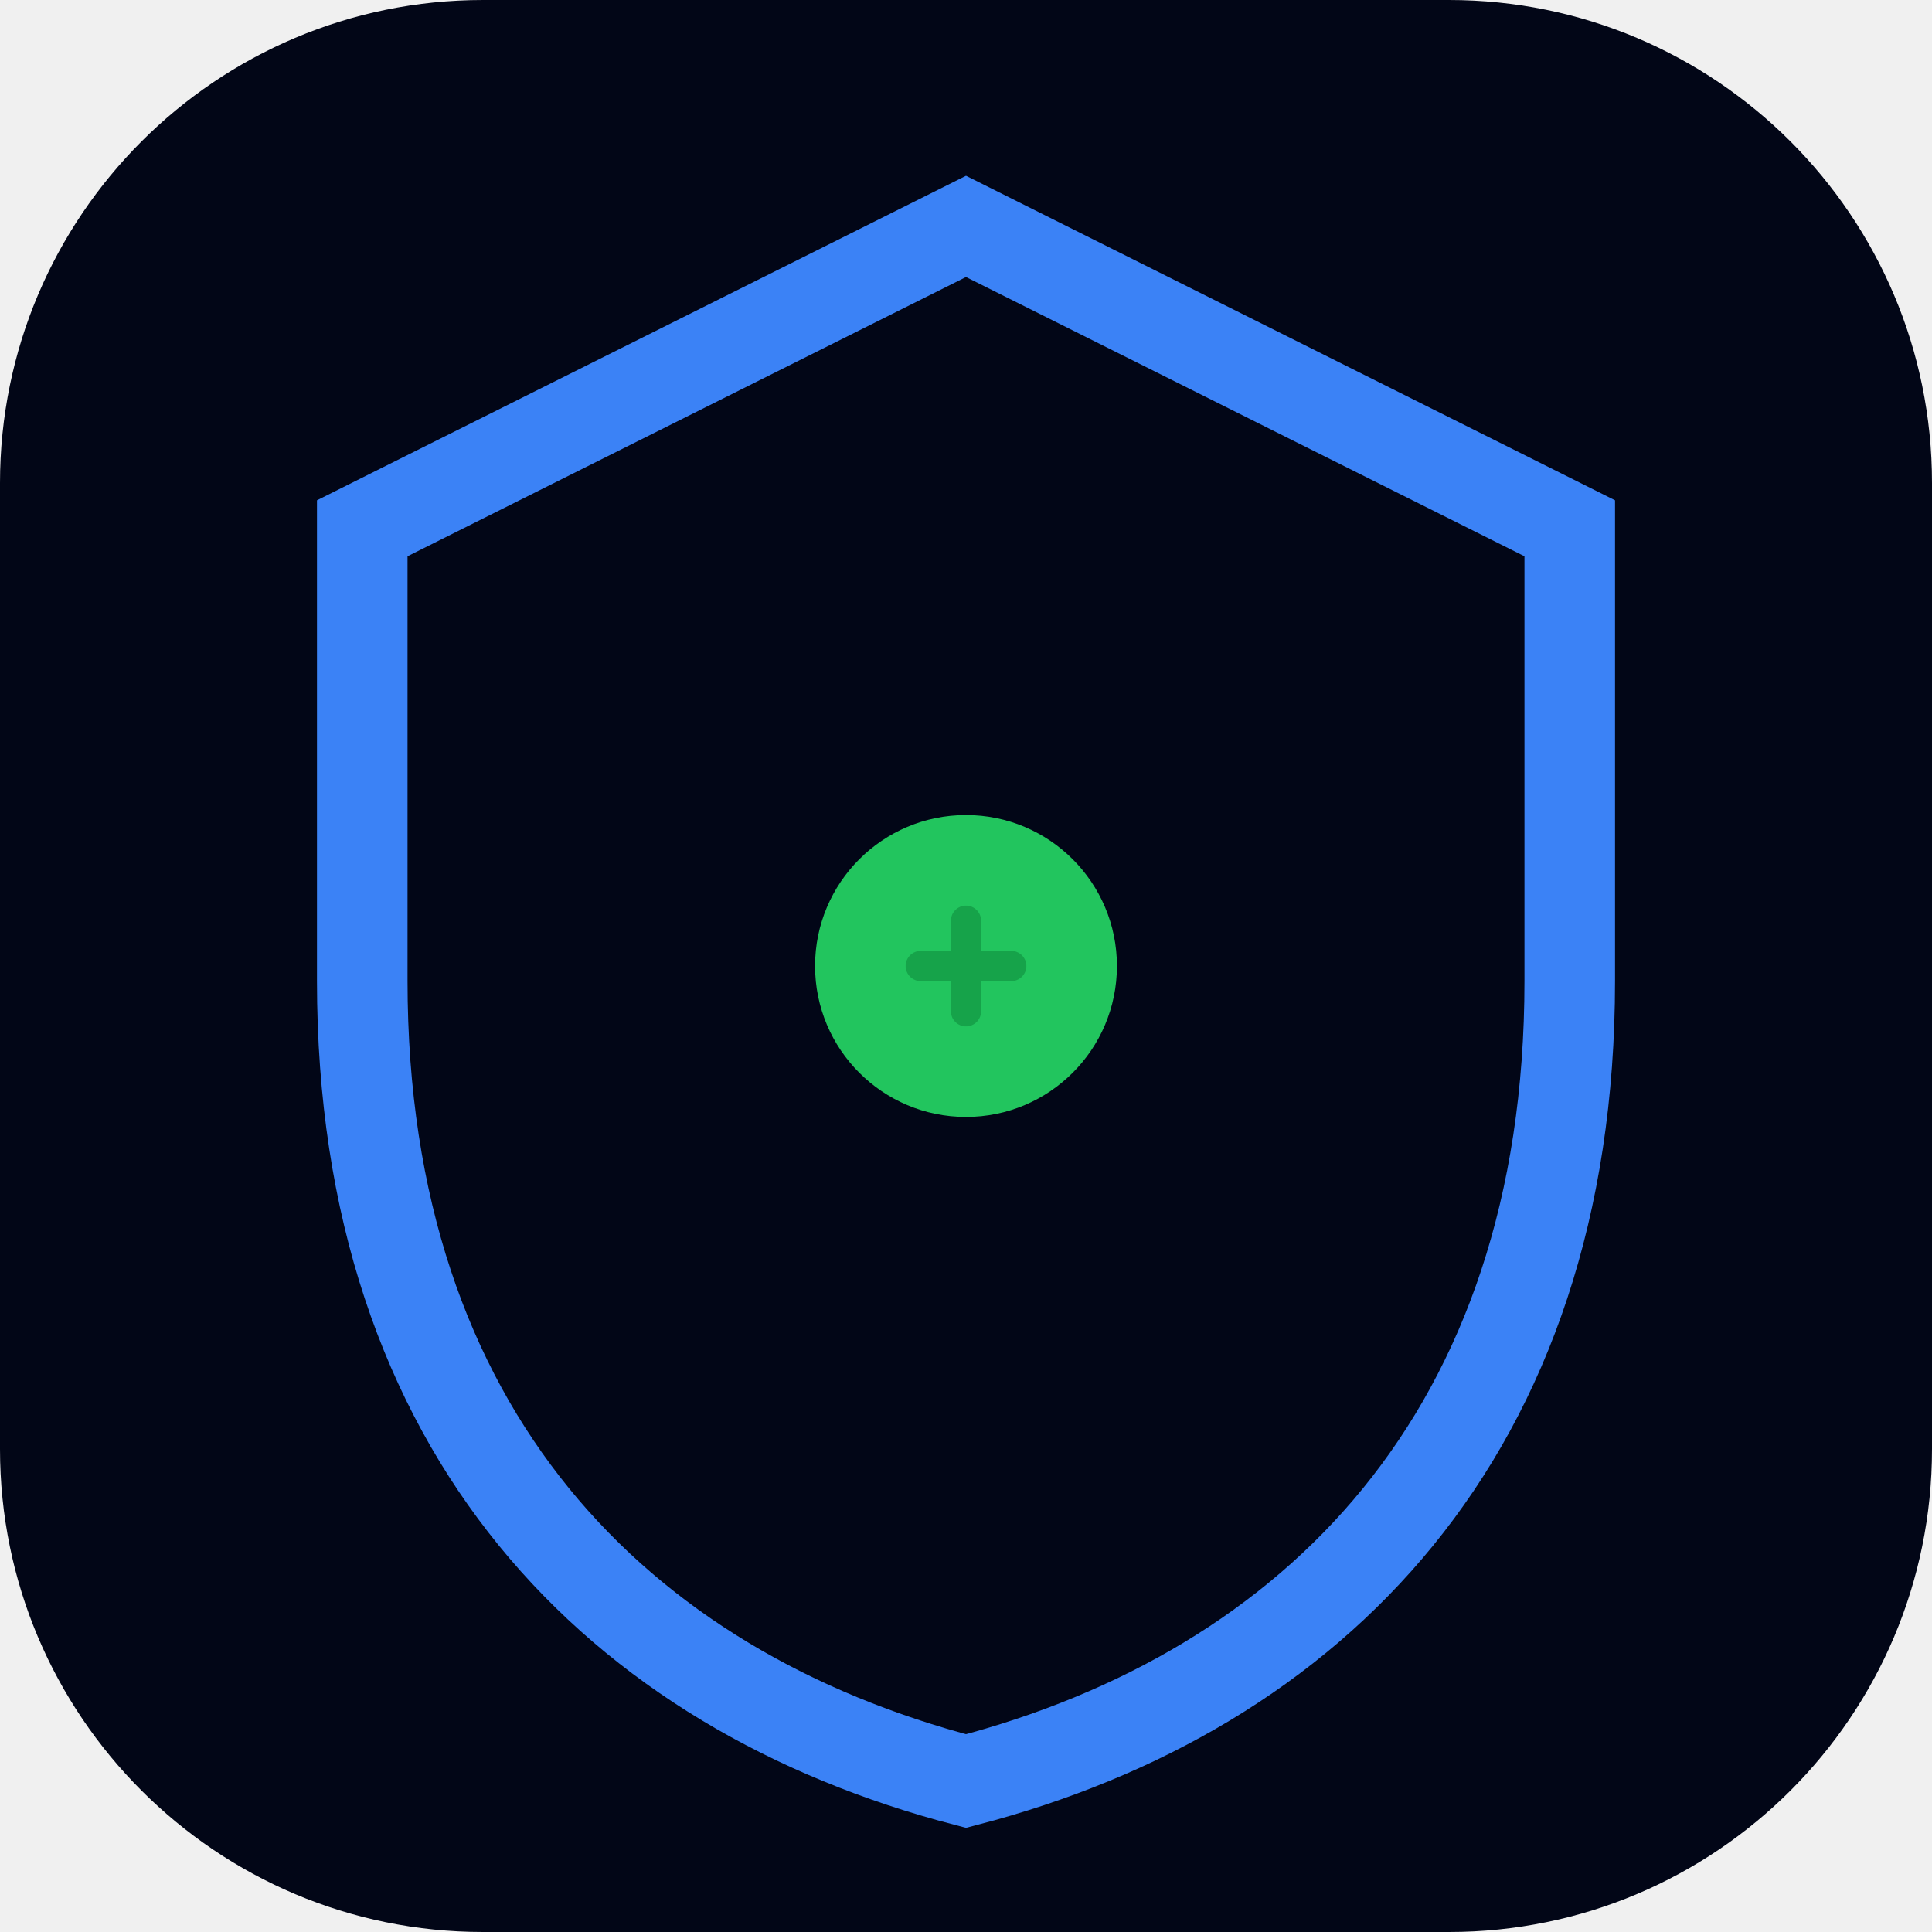
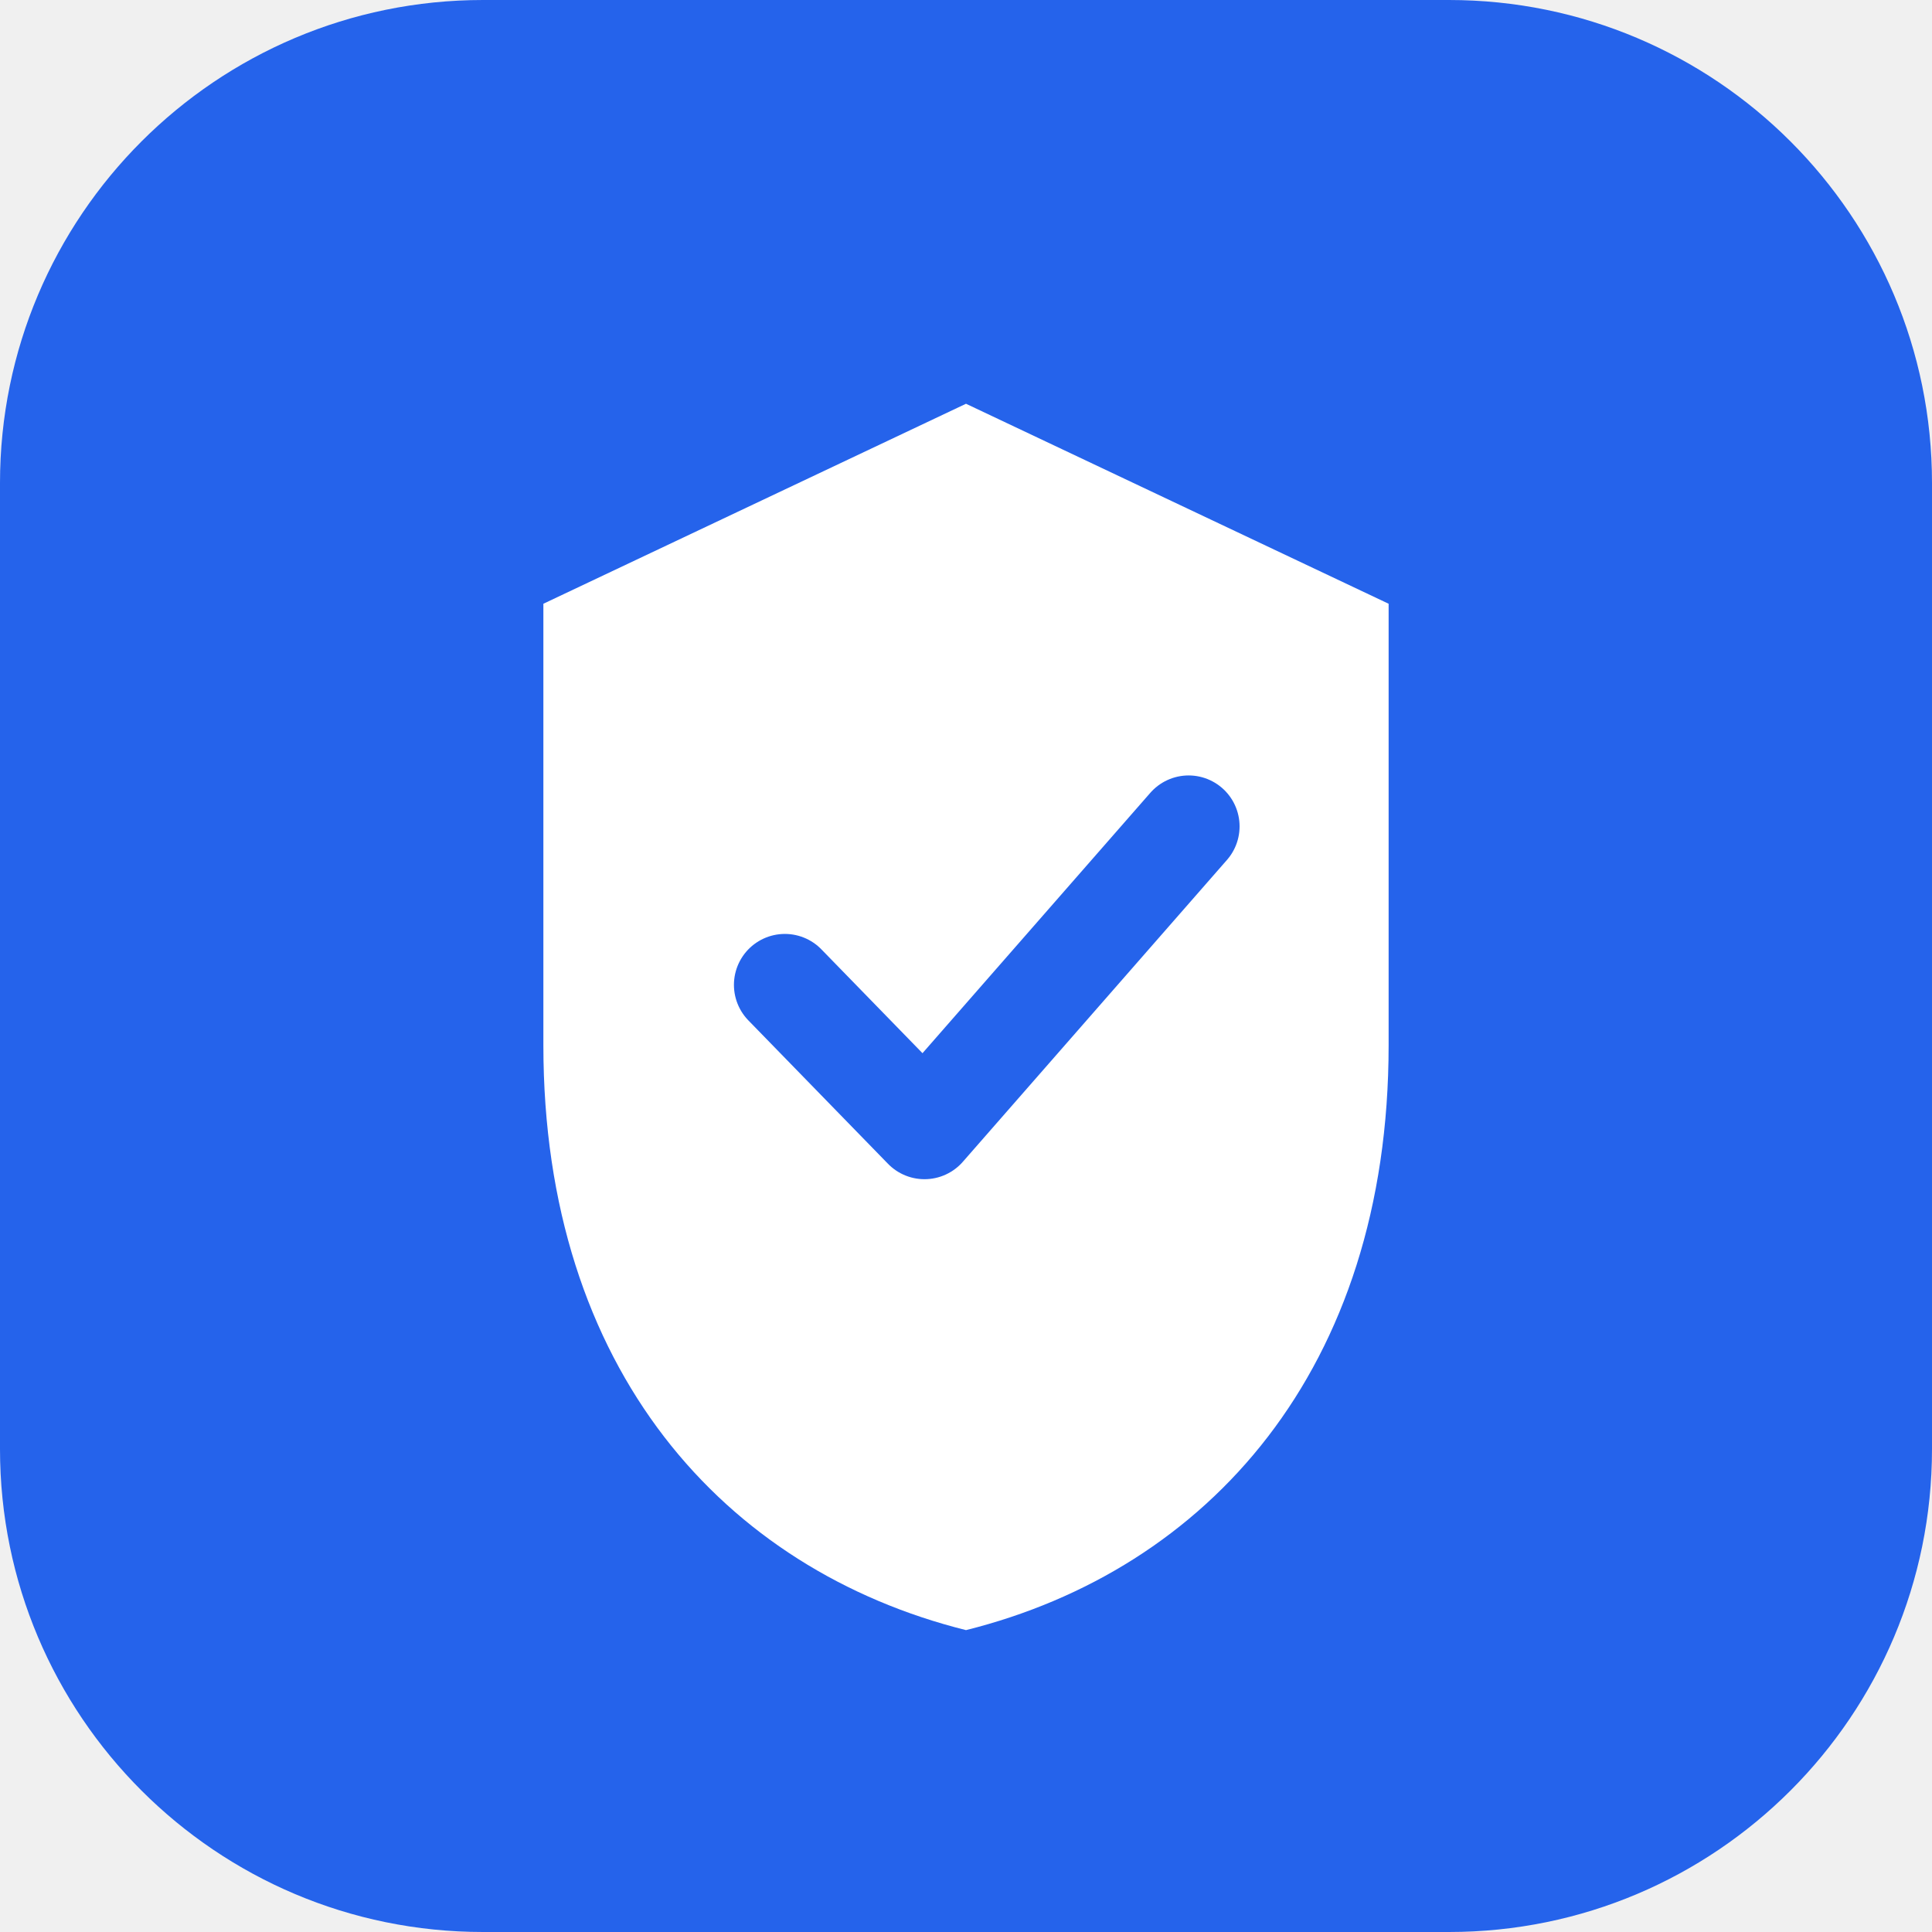
<svg xmlns="http://www.w3.org/2000/svg" viewBox="0 0 512 512" fill="none">
-   <rect width="512" height="512" rx="128" fill="#020617" />
-   <path d="M256 60L96 140v120c0 120 68 188 160 212 92-24 160-92 160-212V140L256 60z" stroke="#3B82F6" stroke-width="24" fill="none" />
-   <circle cx="256" cy="256" r="40" fill="#22C55E" />
-   <path d="M244 256h24M256 244v24" stroke="#16A34A" stroke-width="8" stroke-linecap="round" />
+   <rect width="512" height="512" rx="128" fill="#2563EB" />
+   <path d="M256 107 L144 160 V277 C144 363 192 416 256 432 C320 416 368 363 368 277 V160 L256 107 Z" fill="#FFFFFF" />
+   <path d="M208 261 L245 299 L315 219" stroke="#2563EB" stroke-width="27" stroke-linecap="round" stroke-linejoin="round" fill="none" />
</svg>
